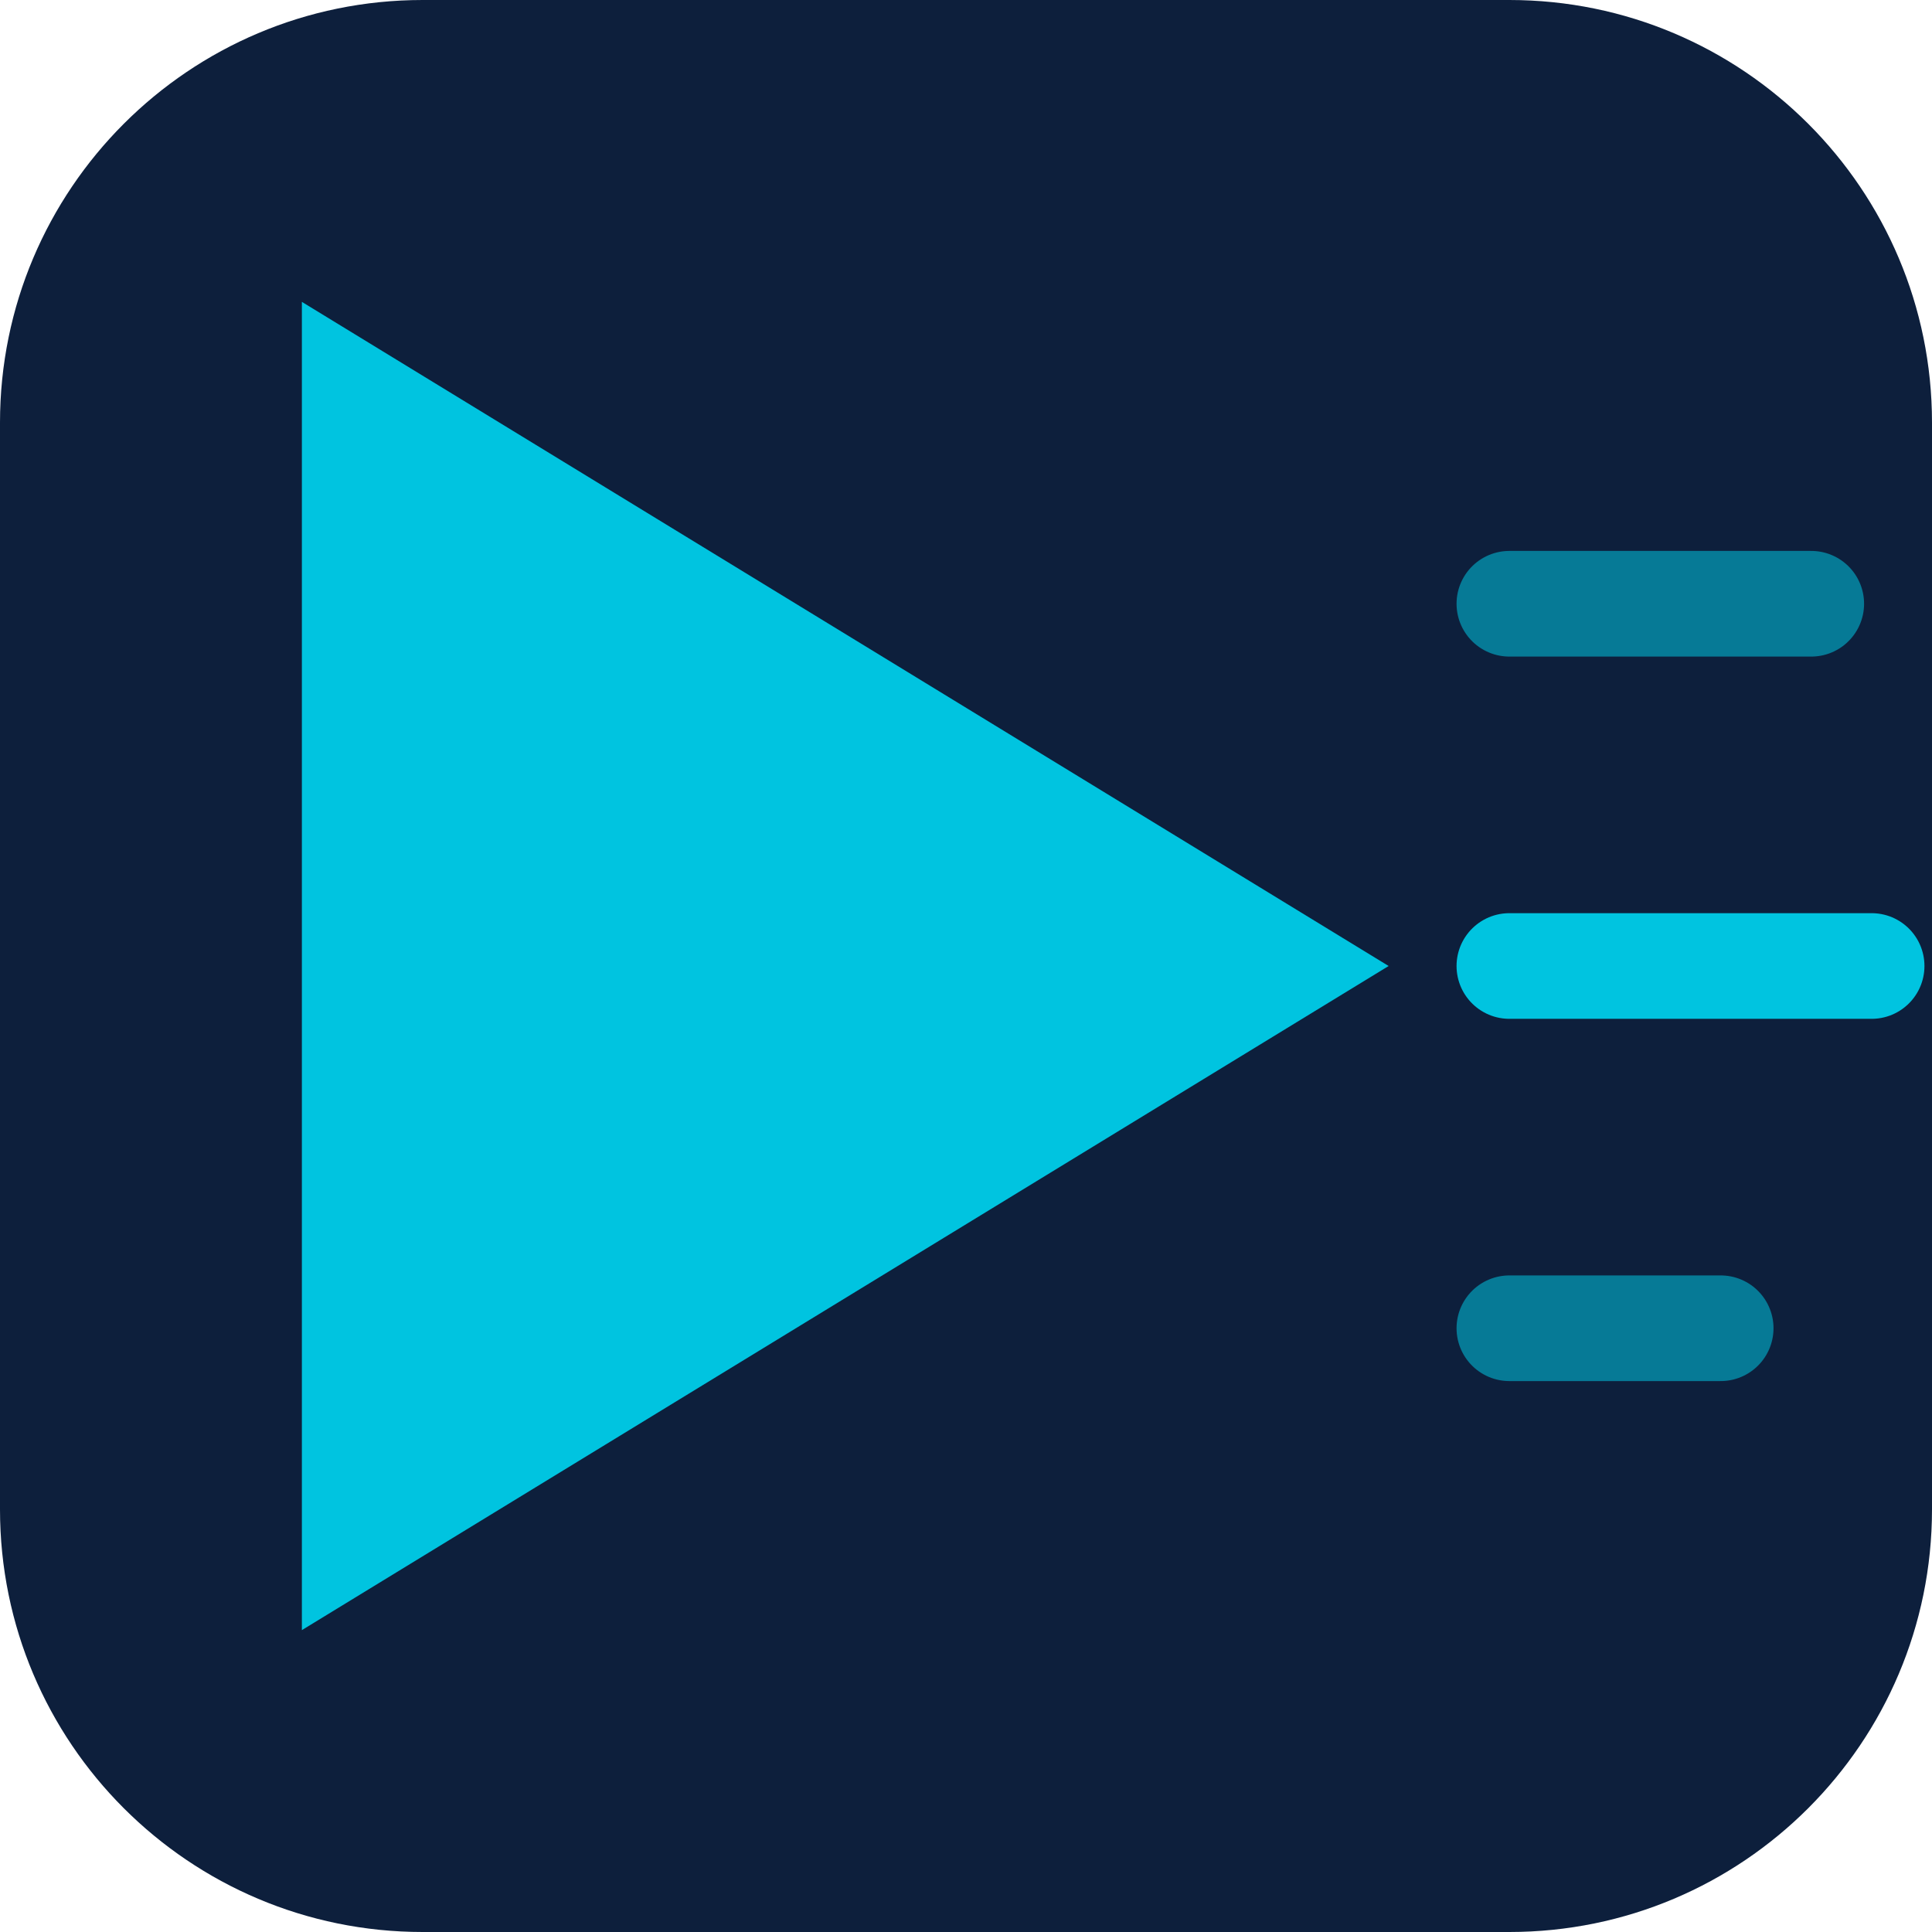
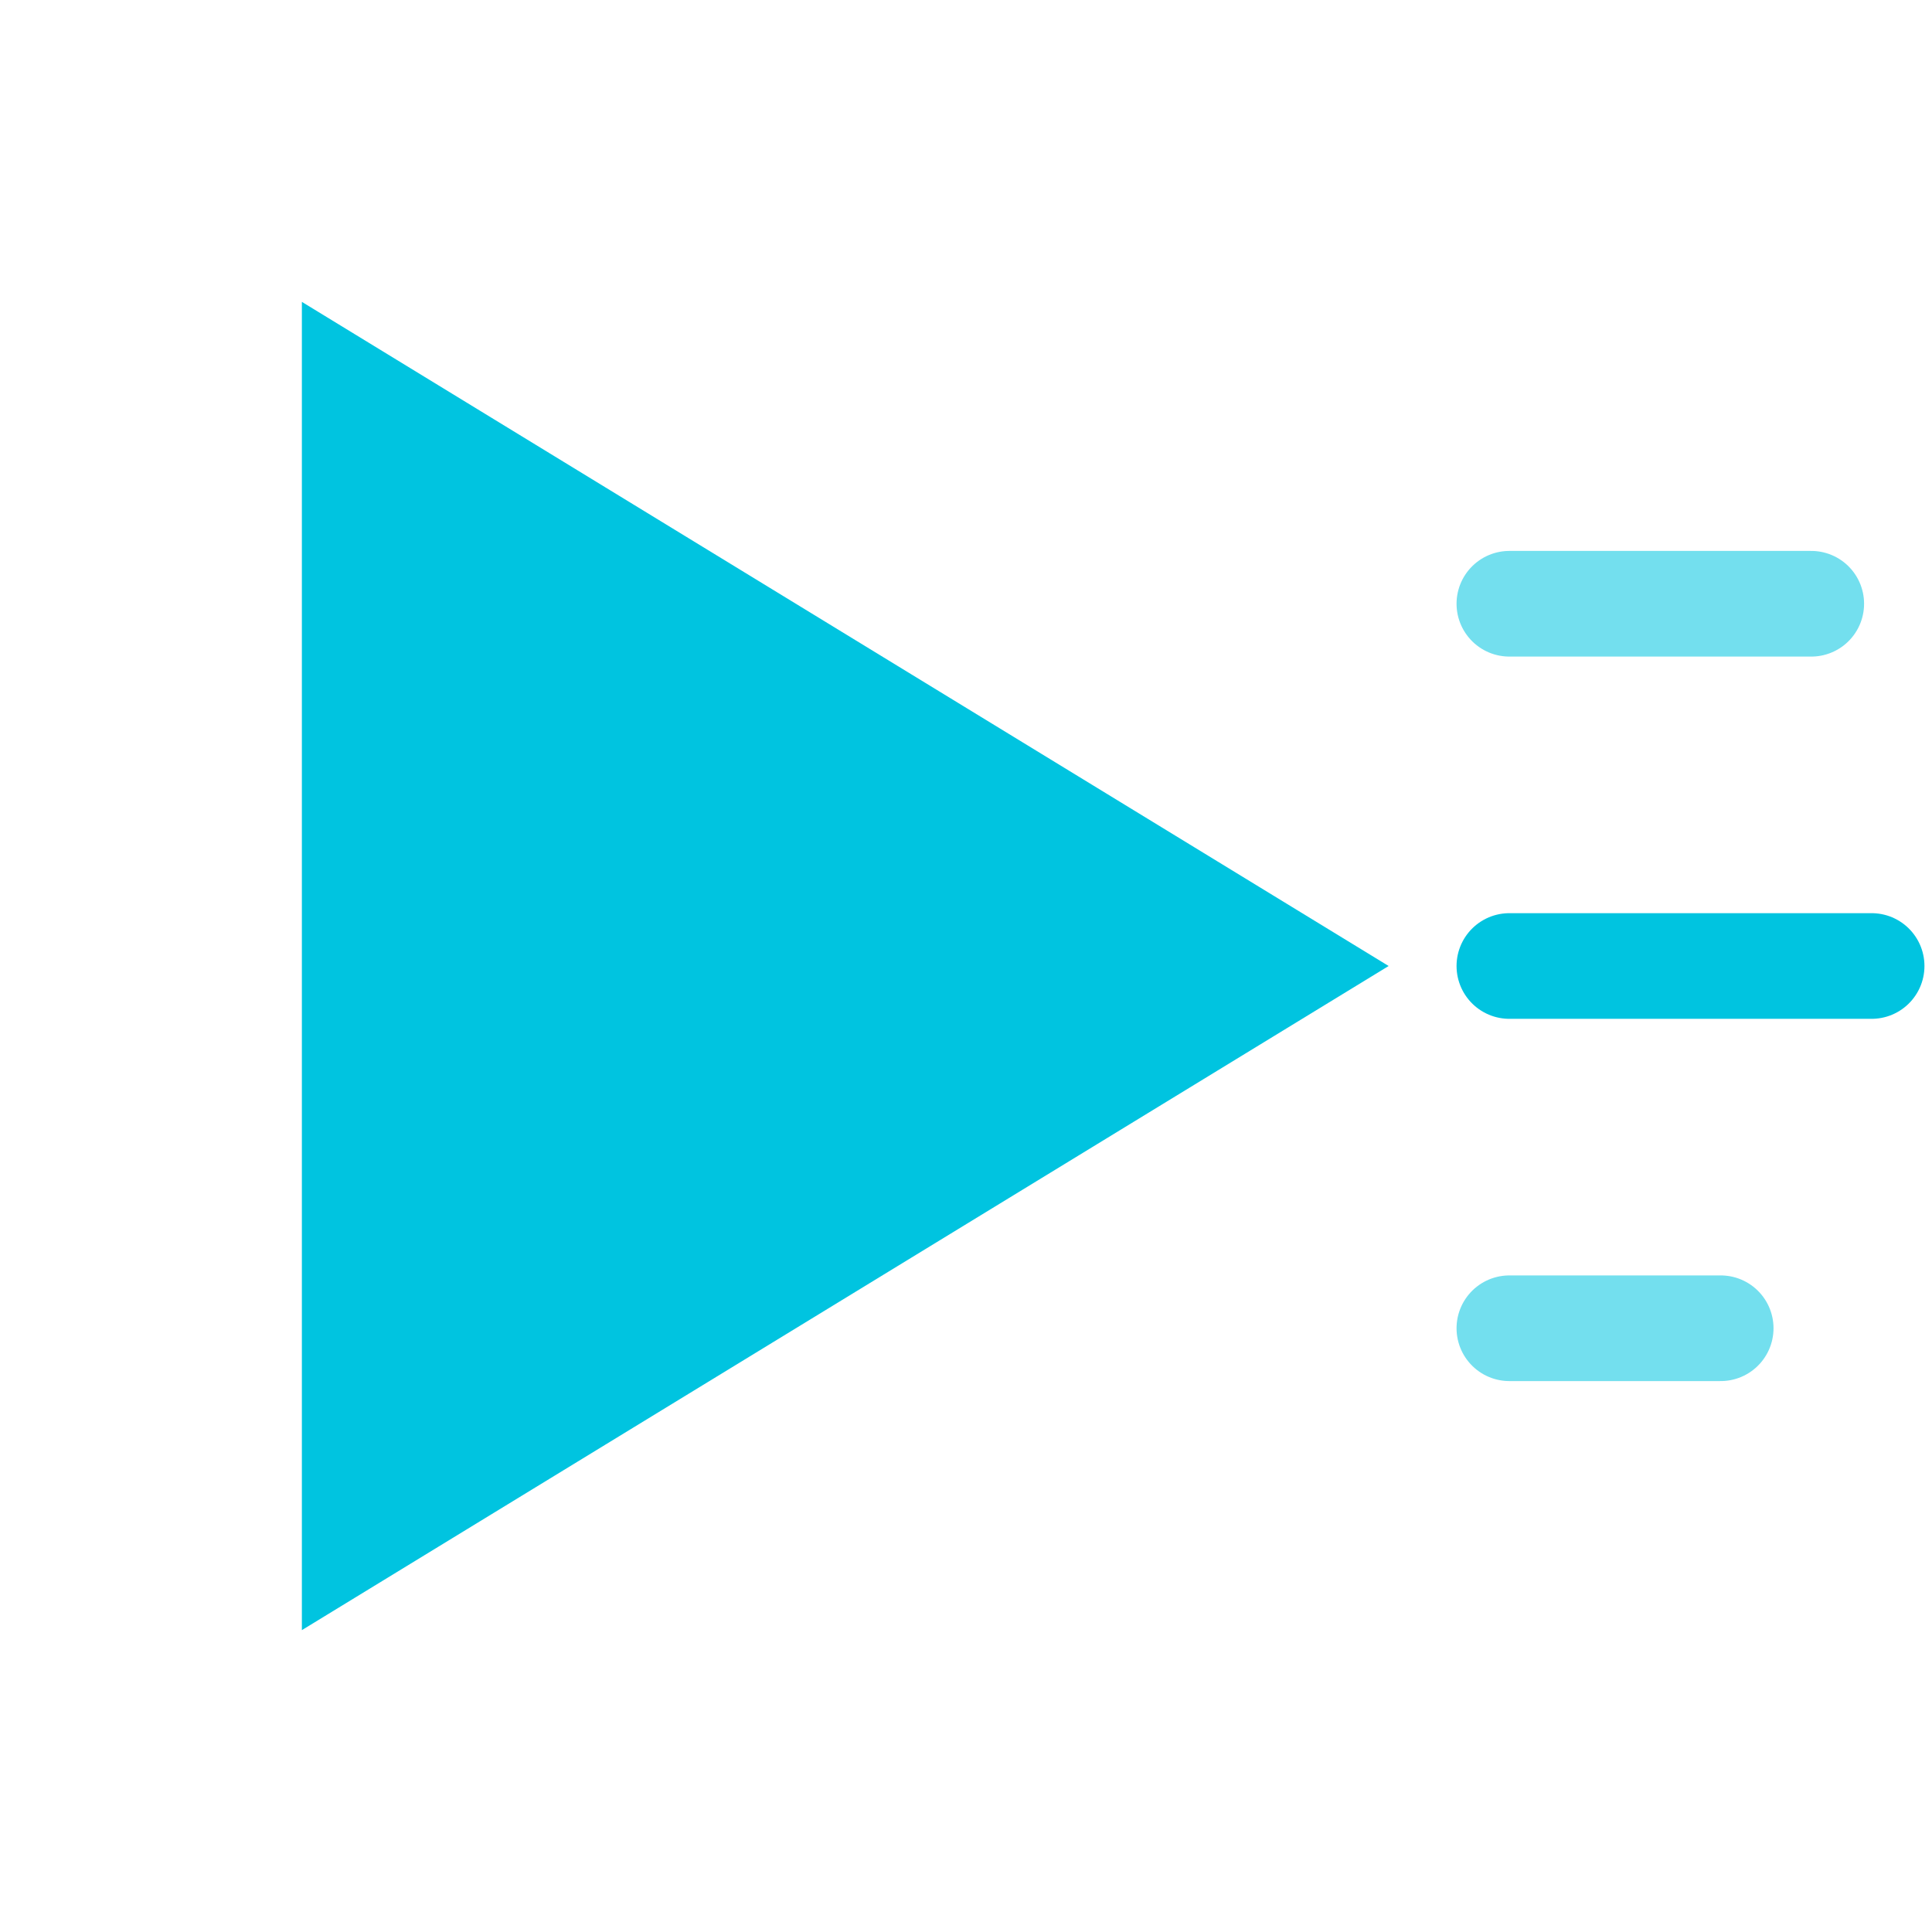
<svg xmlns="http://www.w3.org/2000/svg" width="64" height="64" viewBox="0 0 64 64">
-   <rect width="64" height="64" fill="#0D1F3C" rx="14" />
  <path d="M 10,10 L 10,54 L 46,32 Z" fill="#00C4E0" />
  <line x1="50" y1="20" x2="60" y2="20" stroke="#00C4E0" stroke-width="3.5" stroke-linecap="round" opacity="0.55" />
  <line x1="50" y1="32" x2="62" y2="32" stroke="#00C4E0" stroke-width="3.5" stroke-linecap="round" />
  <line x1="50" y1="44" x2="57" y2="44" stroke="#00C4E0" stroke-width="3.5" stroke-linecap="round" opacity="0.55" />
</svg>
